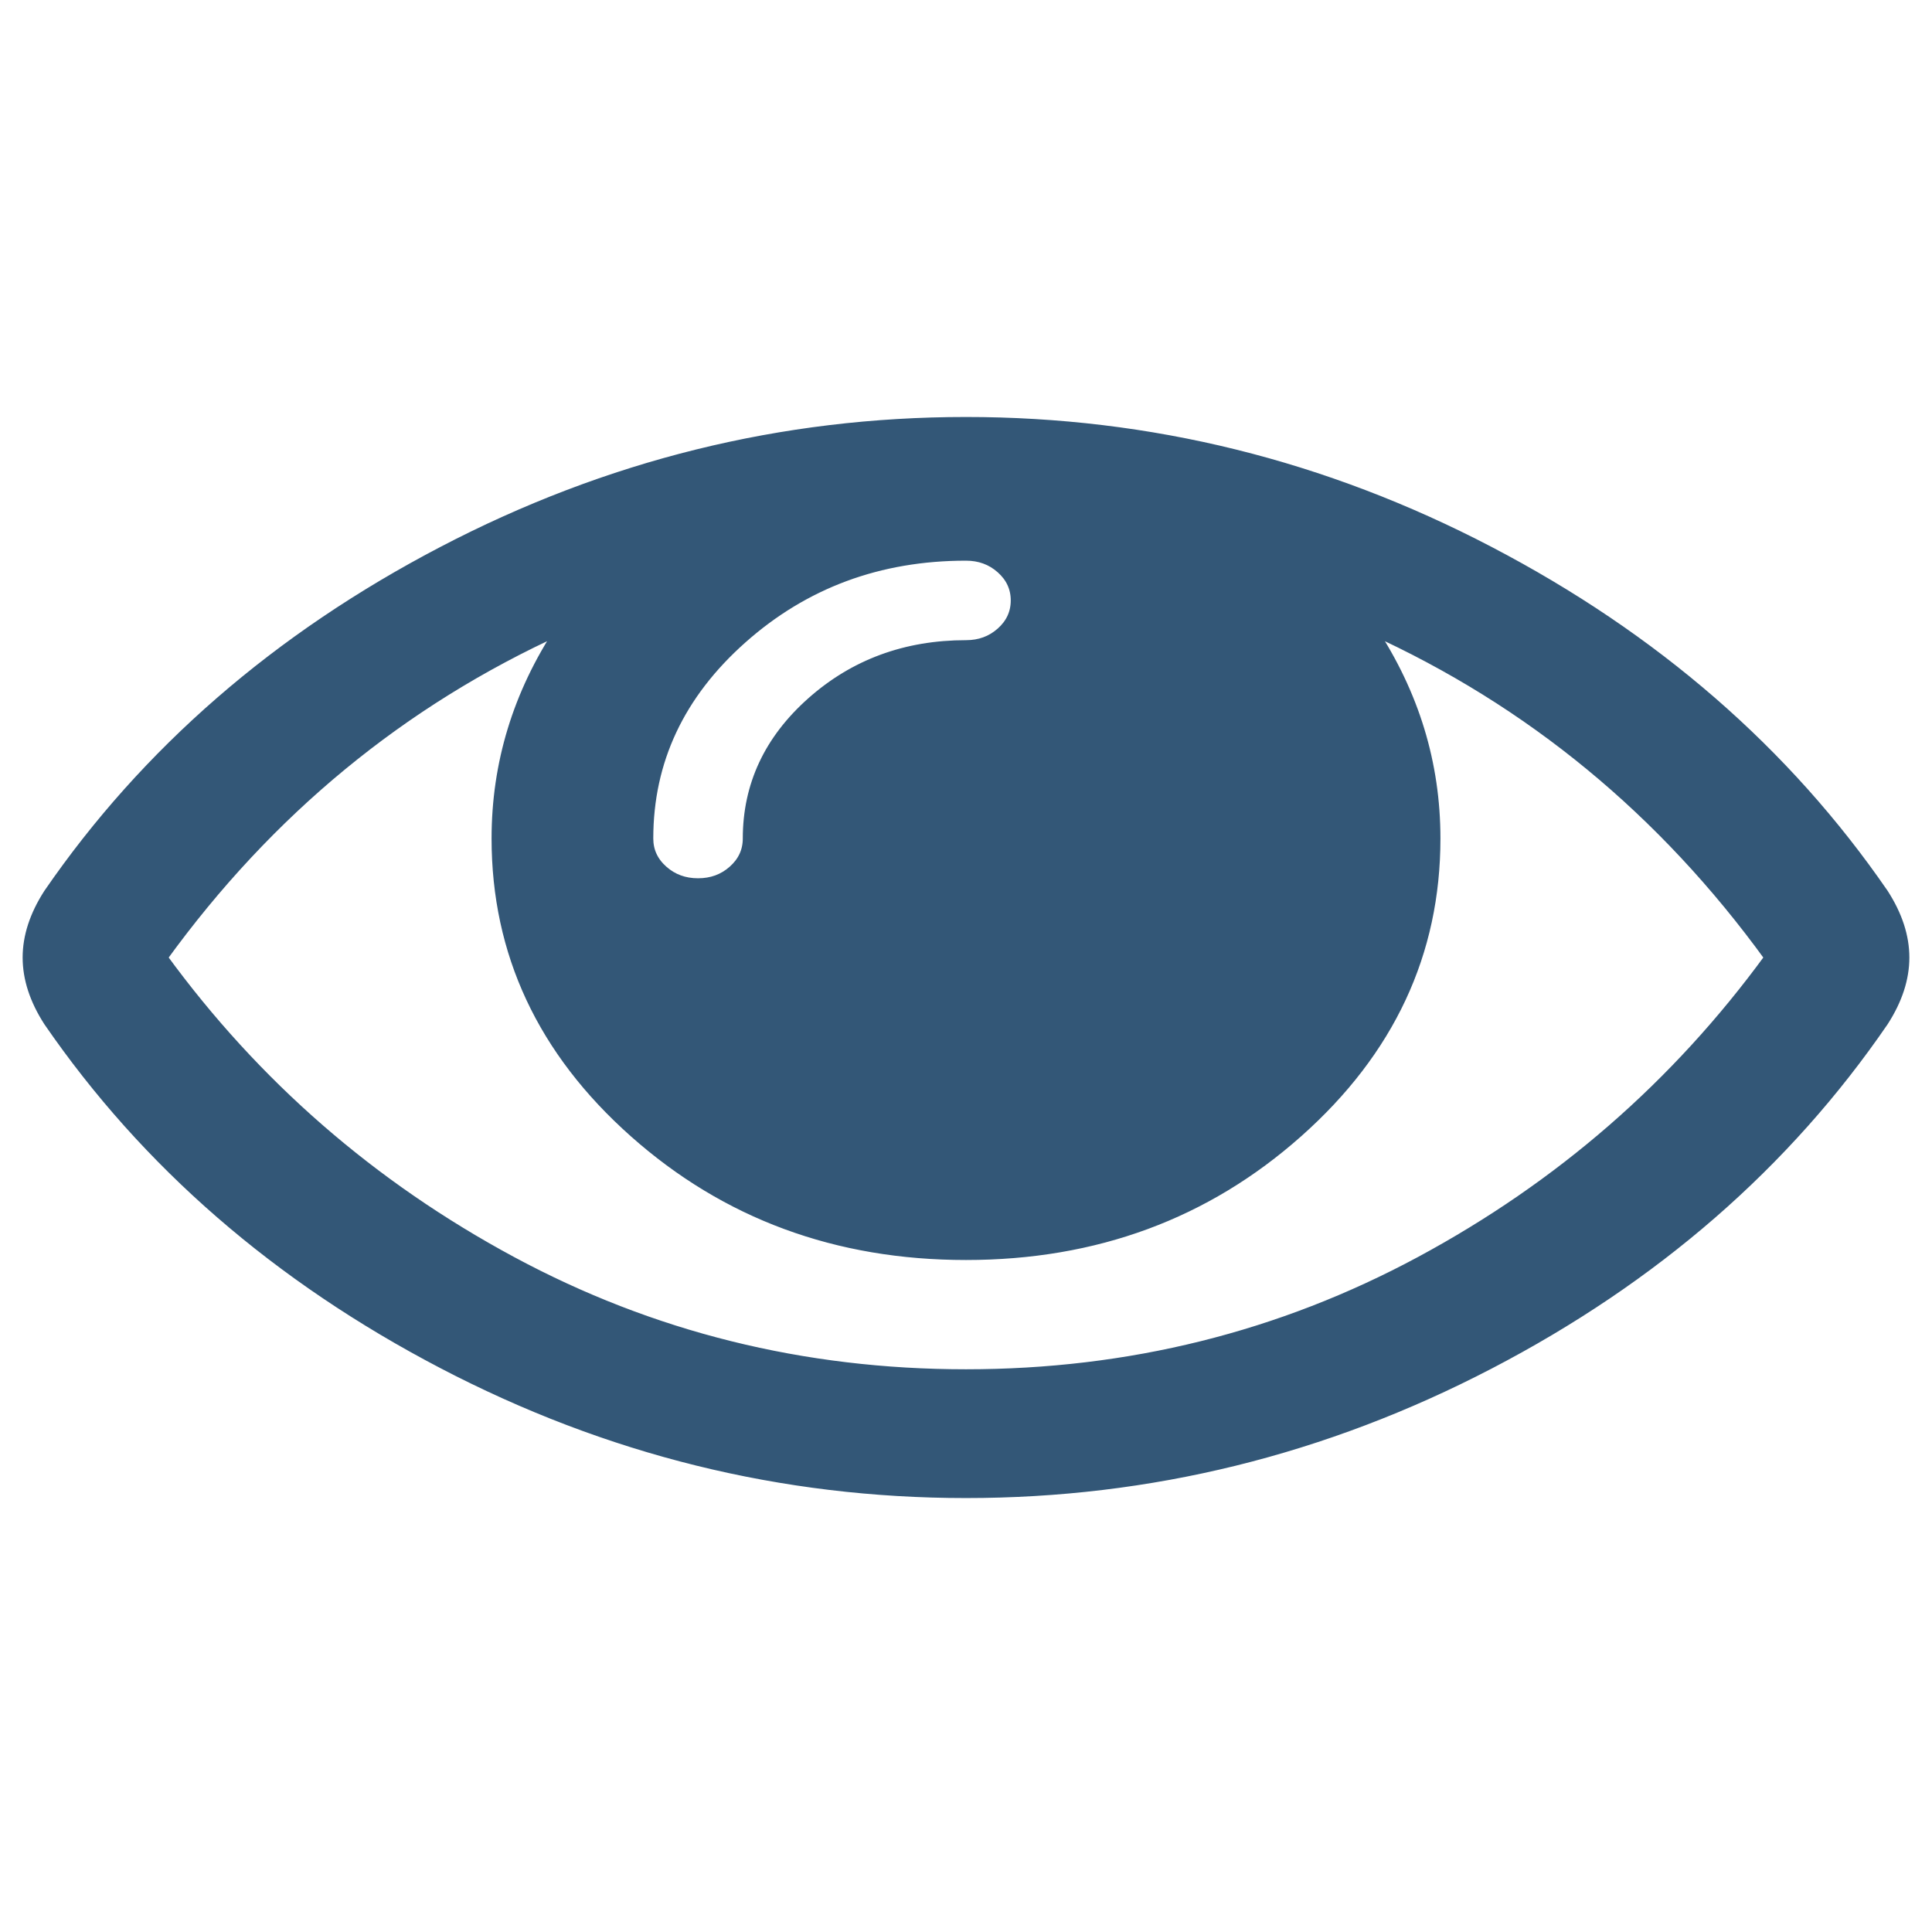
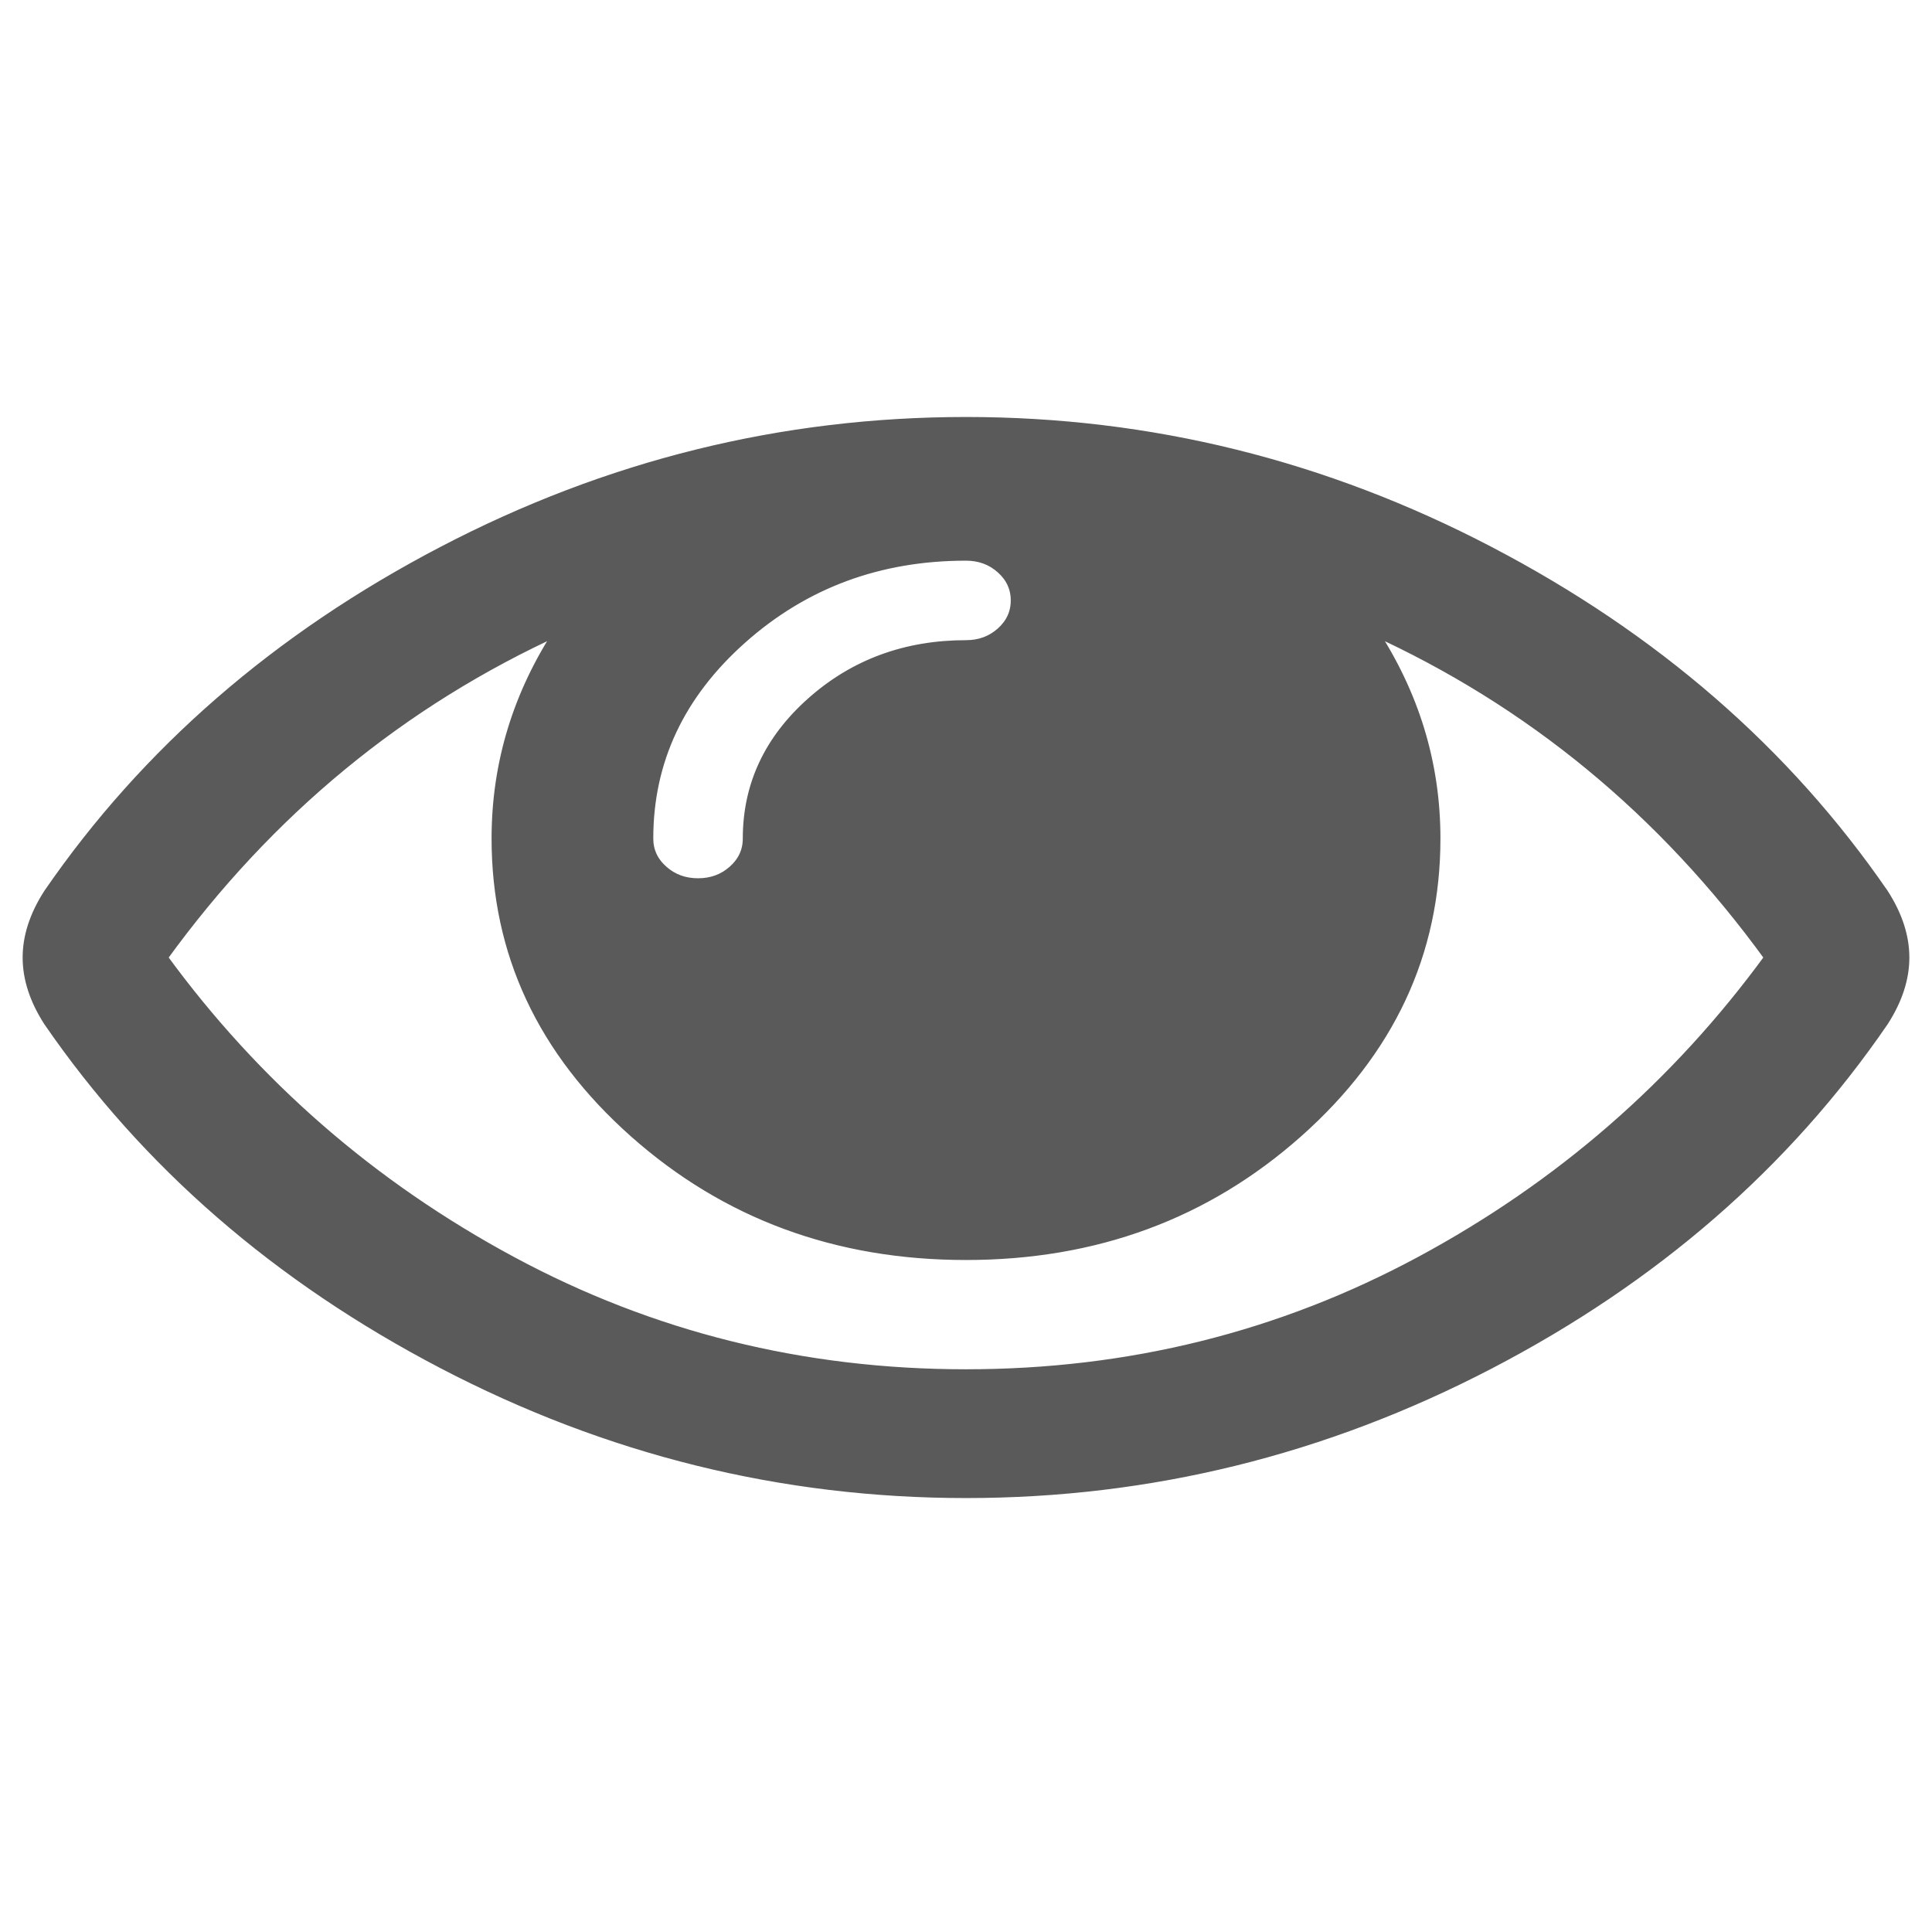
<svg xmlns="http://www.w3.org/2000/svg" version="1.1" id="Capa_1" x="0px" y="0px" viewBox="0 0 512 512" xml:space="preserve" width="512" height="512">
  <defs id="defs935" />
  <g id="g902" transform="translate(0,452)">
</g>
  <g id="g904" transform="translate(0,452)">
</g>
  <g id="g906" transform="translate(0,452)">
</g>
  <g id="g908" transform="translate(0,452)">
</g>
  <g id="g910" transform="translate(0,452)">
</g>
  <g id="g912" transform="translate(0,452)">
</g>
  <g id="g914" transform="translate(0,452)">
</g>
  <g id="g916" transform="translate(0,452)">
</g>
  <g id="g918" transform="translate(0,452)">
</g>
  <g id="g920" transform="translate(0,452)">
</g>
  <g id="g922" transform="translate(0,452)">
</g>
  <g id="g924" transform="translate(0,452)">
</g>
  <g id="g926" transform="translate(0,452)">
</g>
  <g id="g928" transform="translate(0,452)">
</g>
  <g id="g930" transform="translate(0,452)">
</g>
-   <g id="g4598" transform="matrix(0.9715782,0,0,0.8632002,7.45767,32.93555)" style="opacity:1;fill:#335777;fill-opacity:1;stroke:#335777;stroke-width:3.001;stroke-miterlimit:4;stroke-dasharray:none;stroke-opacity:1">
-     <path d="M 505.918,236.117 C 479.267,192.53 443.433,157.508 398.421,131.052 353.406,104.595 305.872,91.365 255.813,91.365 c -50.059,0 -97.595,13.225 -142.61,39.687 C 68.187,157.508 32.355,192.53 5.708,236.117 1.903,242.778 0,249.345 0,255.818 c 0,6.473 1.903,13.04 5.708,19.699 26.647,43.589 62.479,78.614 107.495,105.064 45.015,26.46 92.551,39.68 142.61,39.68 50.06,0 97.594,-13.176 142.608,-39.536 45.012,-26.361 80.852,-61.432 107.497,-105.208 3.806,-6.659 5.708,-13.223 5.708,-19.699 0,-6.473 -1.902,-13.04 -5.708,-19.701 z M 194.568,158.03 c 17.034,-17.034 37.447,-25.554 61.242,-25.554 3.805,0 7.043,1.336 9.709,3.999 2.662,2.664 4,5.901 4,9.707 0,3.809 -1.338,7.044 -3.994,9.704 -2.662,2.667 -5.902,3.999 -9.708,3.999 -16.368,0 -30.362,5.808 -41.971,17.416 -11.613,11.615 -17.416,25.603 -17.416,41.971 0,3.811 -1.336,7.044 -3.999,9.71 -2.667,2.668 -5.901,3.999 -9.707,3.999 -3.809,0 -7.044,-1.334 -9.71,-3.999 -2.667,-2.666 -3.999,-5.903 -3.999,-9.71 0,-23.79 8.52,-44.207 25.553,-61.242 z m 185.299,191.01 c -38.164,23.12 -79.514,34.687 -124.054,34.687 -44.539,0 -85.889,-11.56 -124.051,-34.687 C 93.6,325.913 61.861,294.84 36.547,255.818 65.478,210.897 101.737,177.3 145.324,155.035 c -11.61,19.792 -17.417,41.207 -17.417,64.236 0,35.216 12.517,65.329 37.544,90.362 25.027,25.033 55.151,37.544 90.362,37.544 35.214,0 65.329,-12.518 90.362,-37.544 25.033,-25.026 37.545,-55.146 37.545,-90.362 0,-23.029 -5.808,-44.447 -17.419,-64.236 43.585,22.265 79.846,55.865 108.776,100.783 -25.31,39.022 -57.046,70.095 -95.21,93.222 z" id="path4596" style="fill:#335777;fill-opacity:1;stroke:#335777;stroke-width:3.001;stroke-miterlimit:4;stroke-dasharray:none;stroke-opacity:1" />
+   <g id="g4598" transform="matrix(0.9715782,0,0,0.8632002,7.45767,32.93555)" style="opacity:1;fill:#5A5A5A;fill-opacity:1;stroke:#5A5A5A;stroke-width:3.001;stroke-miterlimit:4;stroke-dasharray:none;stroke-opacity:1">
+     <path d="M 505.918,236.117 C 479.267,192.53 443.433,157.508 398.421,131.052 353.406,104.595 305.872,91.365 255.813,91.365 c -50.059,0 -97.595,13.225 -142.61,39.687 C 68.187,157.508 32.355,192.53 5.708,236.117 1.903,242.778 0,249.345 0,255.818 c 0,6.473 1.903,13.04 5.708,19.699 26.647,43.589 62.479,78.614 107.495,105.064 45.015,26.46 92.551,39.68 142.61,39.68 50.06,0 97.594,-13.176 142.608,-39.536 45.012,-26.361 80.852,-61.432 107.497,-105.208 3.806,-6.659 5.708,-13.223 5.708,-19.699 0,-6.473 -1.902,-13.04 -5.708,-19.701 z M 194.568,158.03 c 17.034,-17.034 37.447,-25.554 61.242,-25.554 3.805,0 7.043,1.336 9.709,3.999 2.662,2.664 4,5.901 4,9.707 0,3.809 -1.338,7.044 -3.994,9.704 -2.662,2.667 -5.902,3.999 -9.708,3.999 -16.368,0 -30.362,5.808 -41.971,17.416 -11.613,11.615 -17.416,25.603 -17.416,41.971 0,3.811 -1.336,7.044 -3.999,9.71 -2.667,2.668 -5.901,3.999 -9.707,3.999 -3.809,0 -7.044,-1.334 -9.71,-3.999 -2.667,-2.666 -3.999,-5.903 -3.999,-9.71 0,-23.79 8.52,-44.207 25.553,-61.242 z m 185.299,191.01 c -38.164,23.12 -79.514,34.687 -124.054,34.687 -44.539,0 -85.889,-11.56 -124.051,-34.687 C 93.6,325.913 61.861,294.84 36.547,255.818 65.478,210.897 101.737,177.3 145.324,155.035 c -11.61,19.792 -17.417,41.207 -17.417,64.236 0,35.216 12.517,65.329 37.544,90.362 25.027,25.033 55.151,37.544 90.362,37.544 35.214,0 65.329,-12.518 90.362,-37.544 25.033,-25.026 37.545,-55.146 37.545,-90.362 0,-23.029 -5.808,-44.447 -17.419,-64.236 43.585,22.265 79.846,55.865 108.776,100.783 -25.31,39.022 -57.046,70.095 -95.21,93.222 z" id="path4596" style="fill:#5A5A5A;fill-opacity:1;stroke:#5A5A5A;stroke-width:3.001;stroke-miterlimit:4;stroke-dasharray:none;stroke-opacity:1" />
  </g>
</svg>
